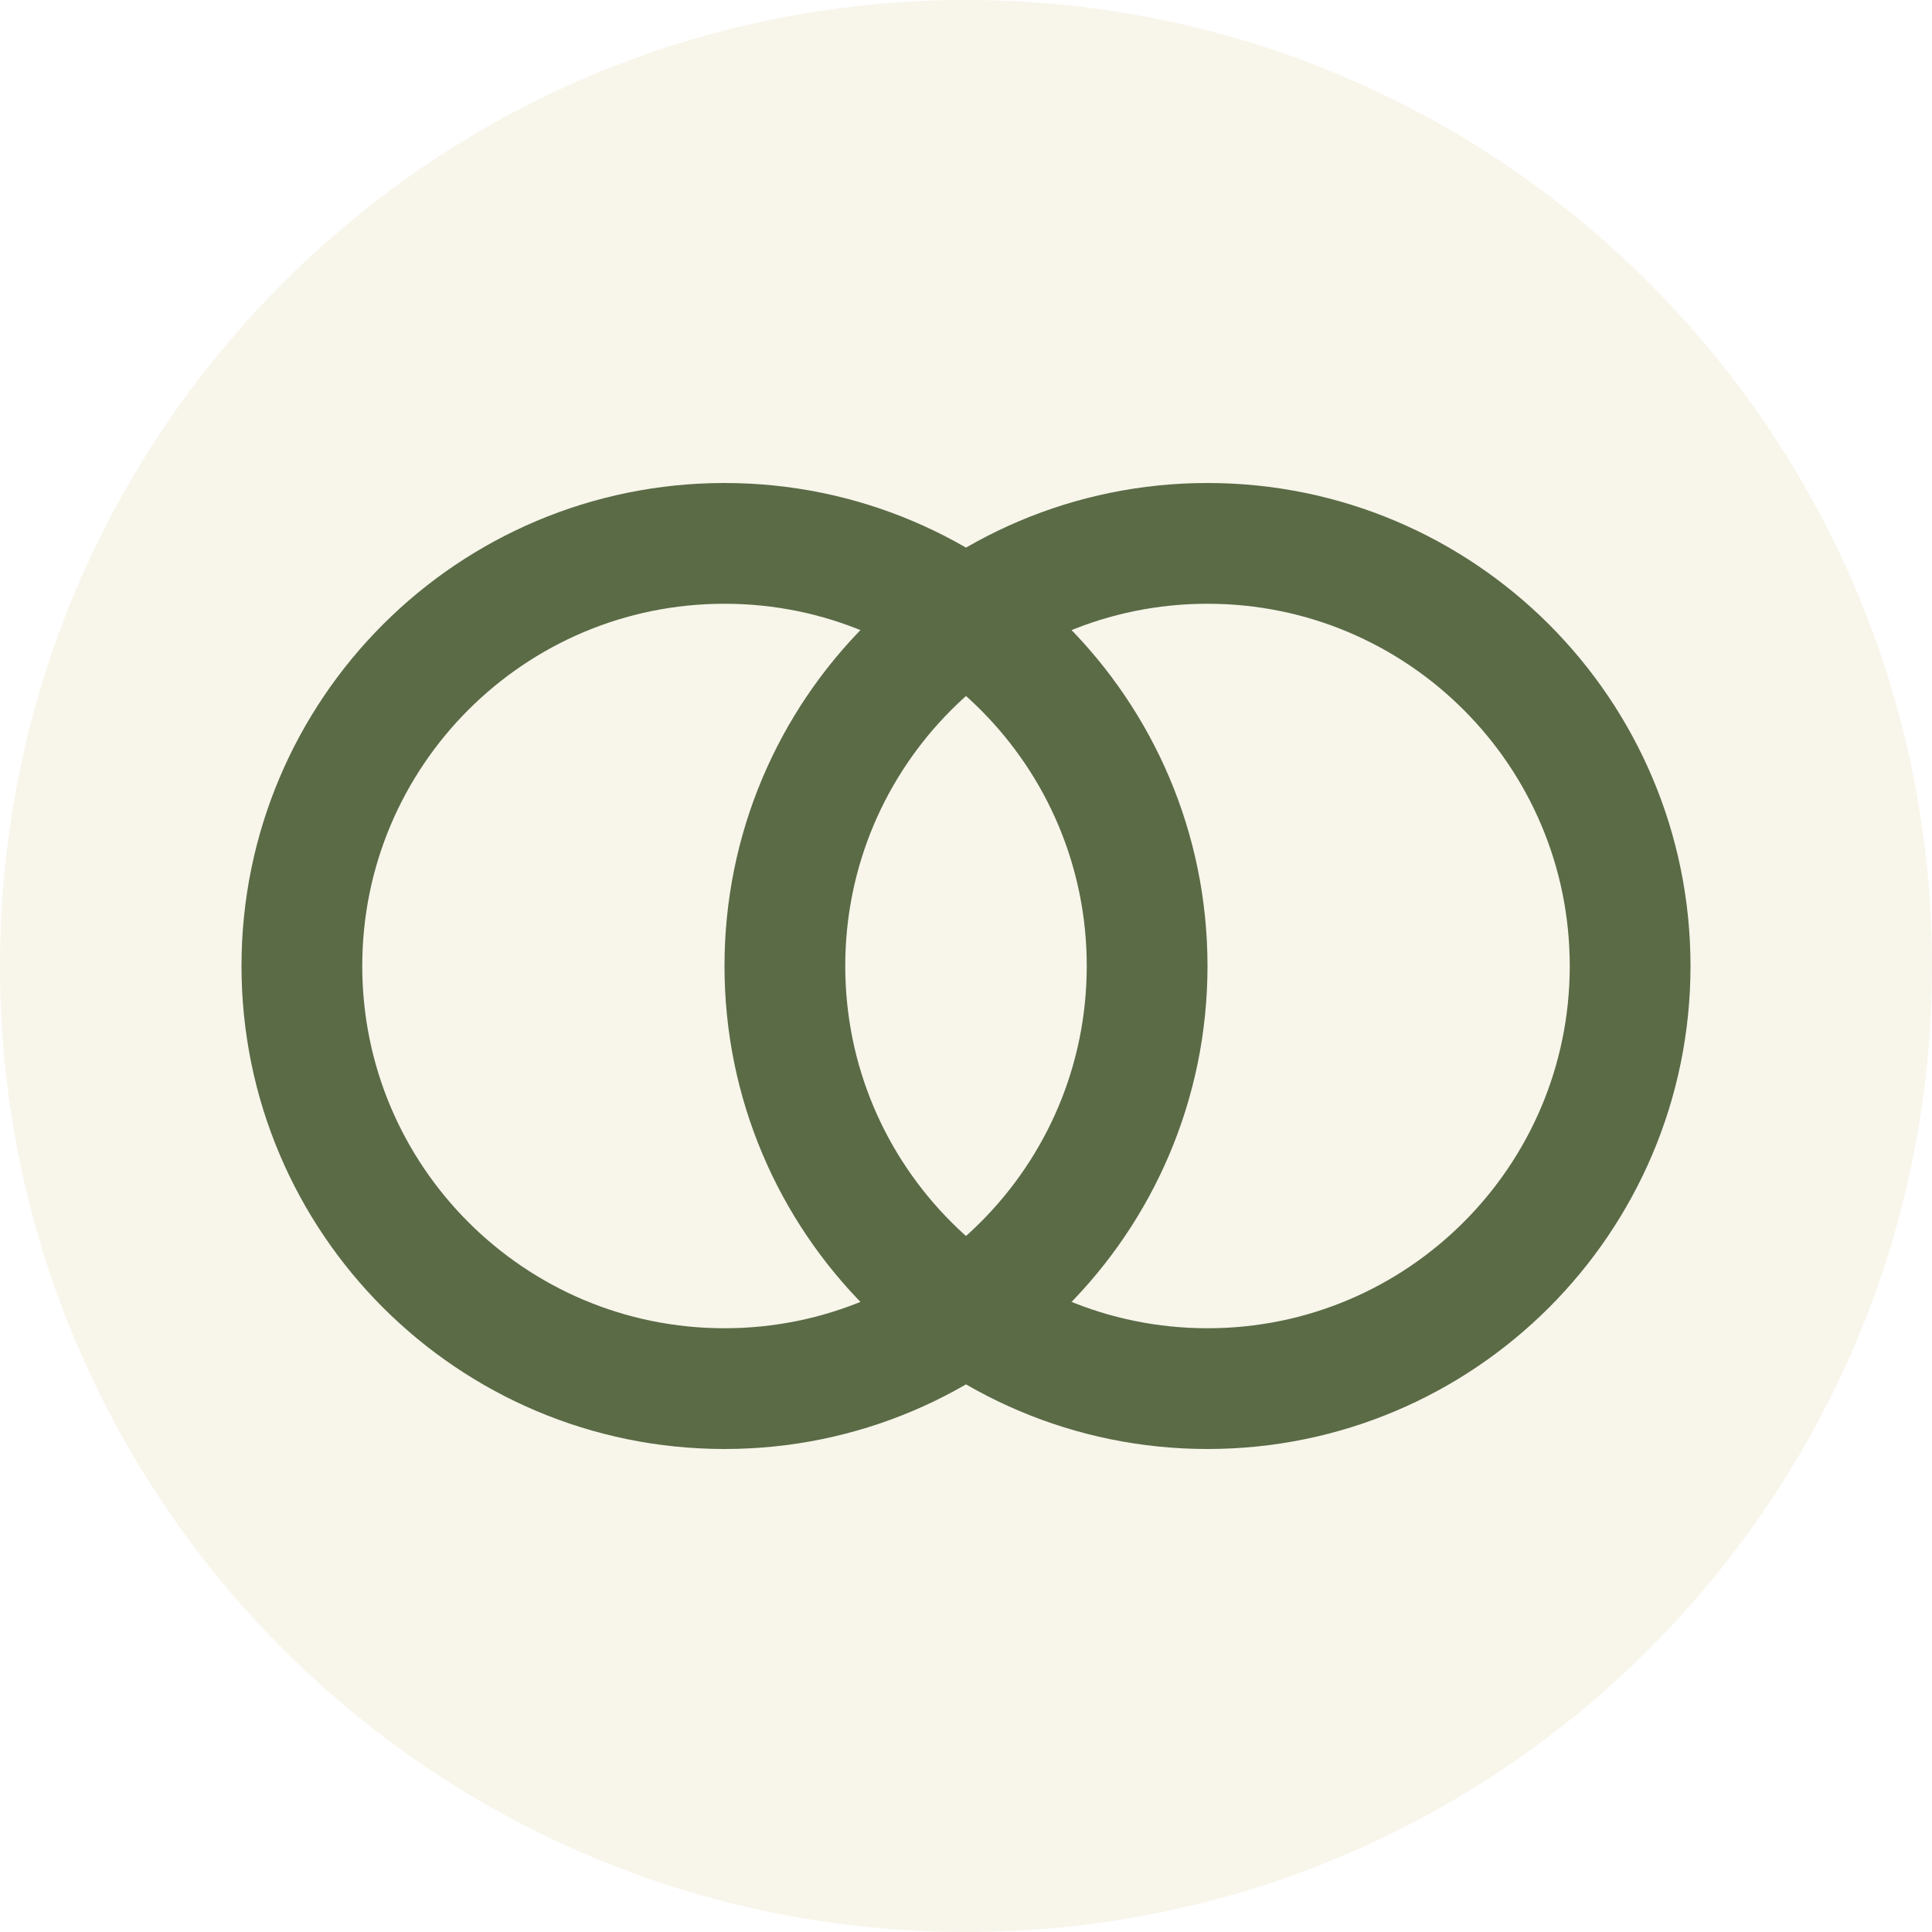
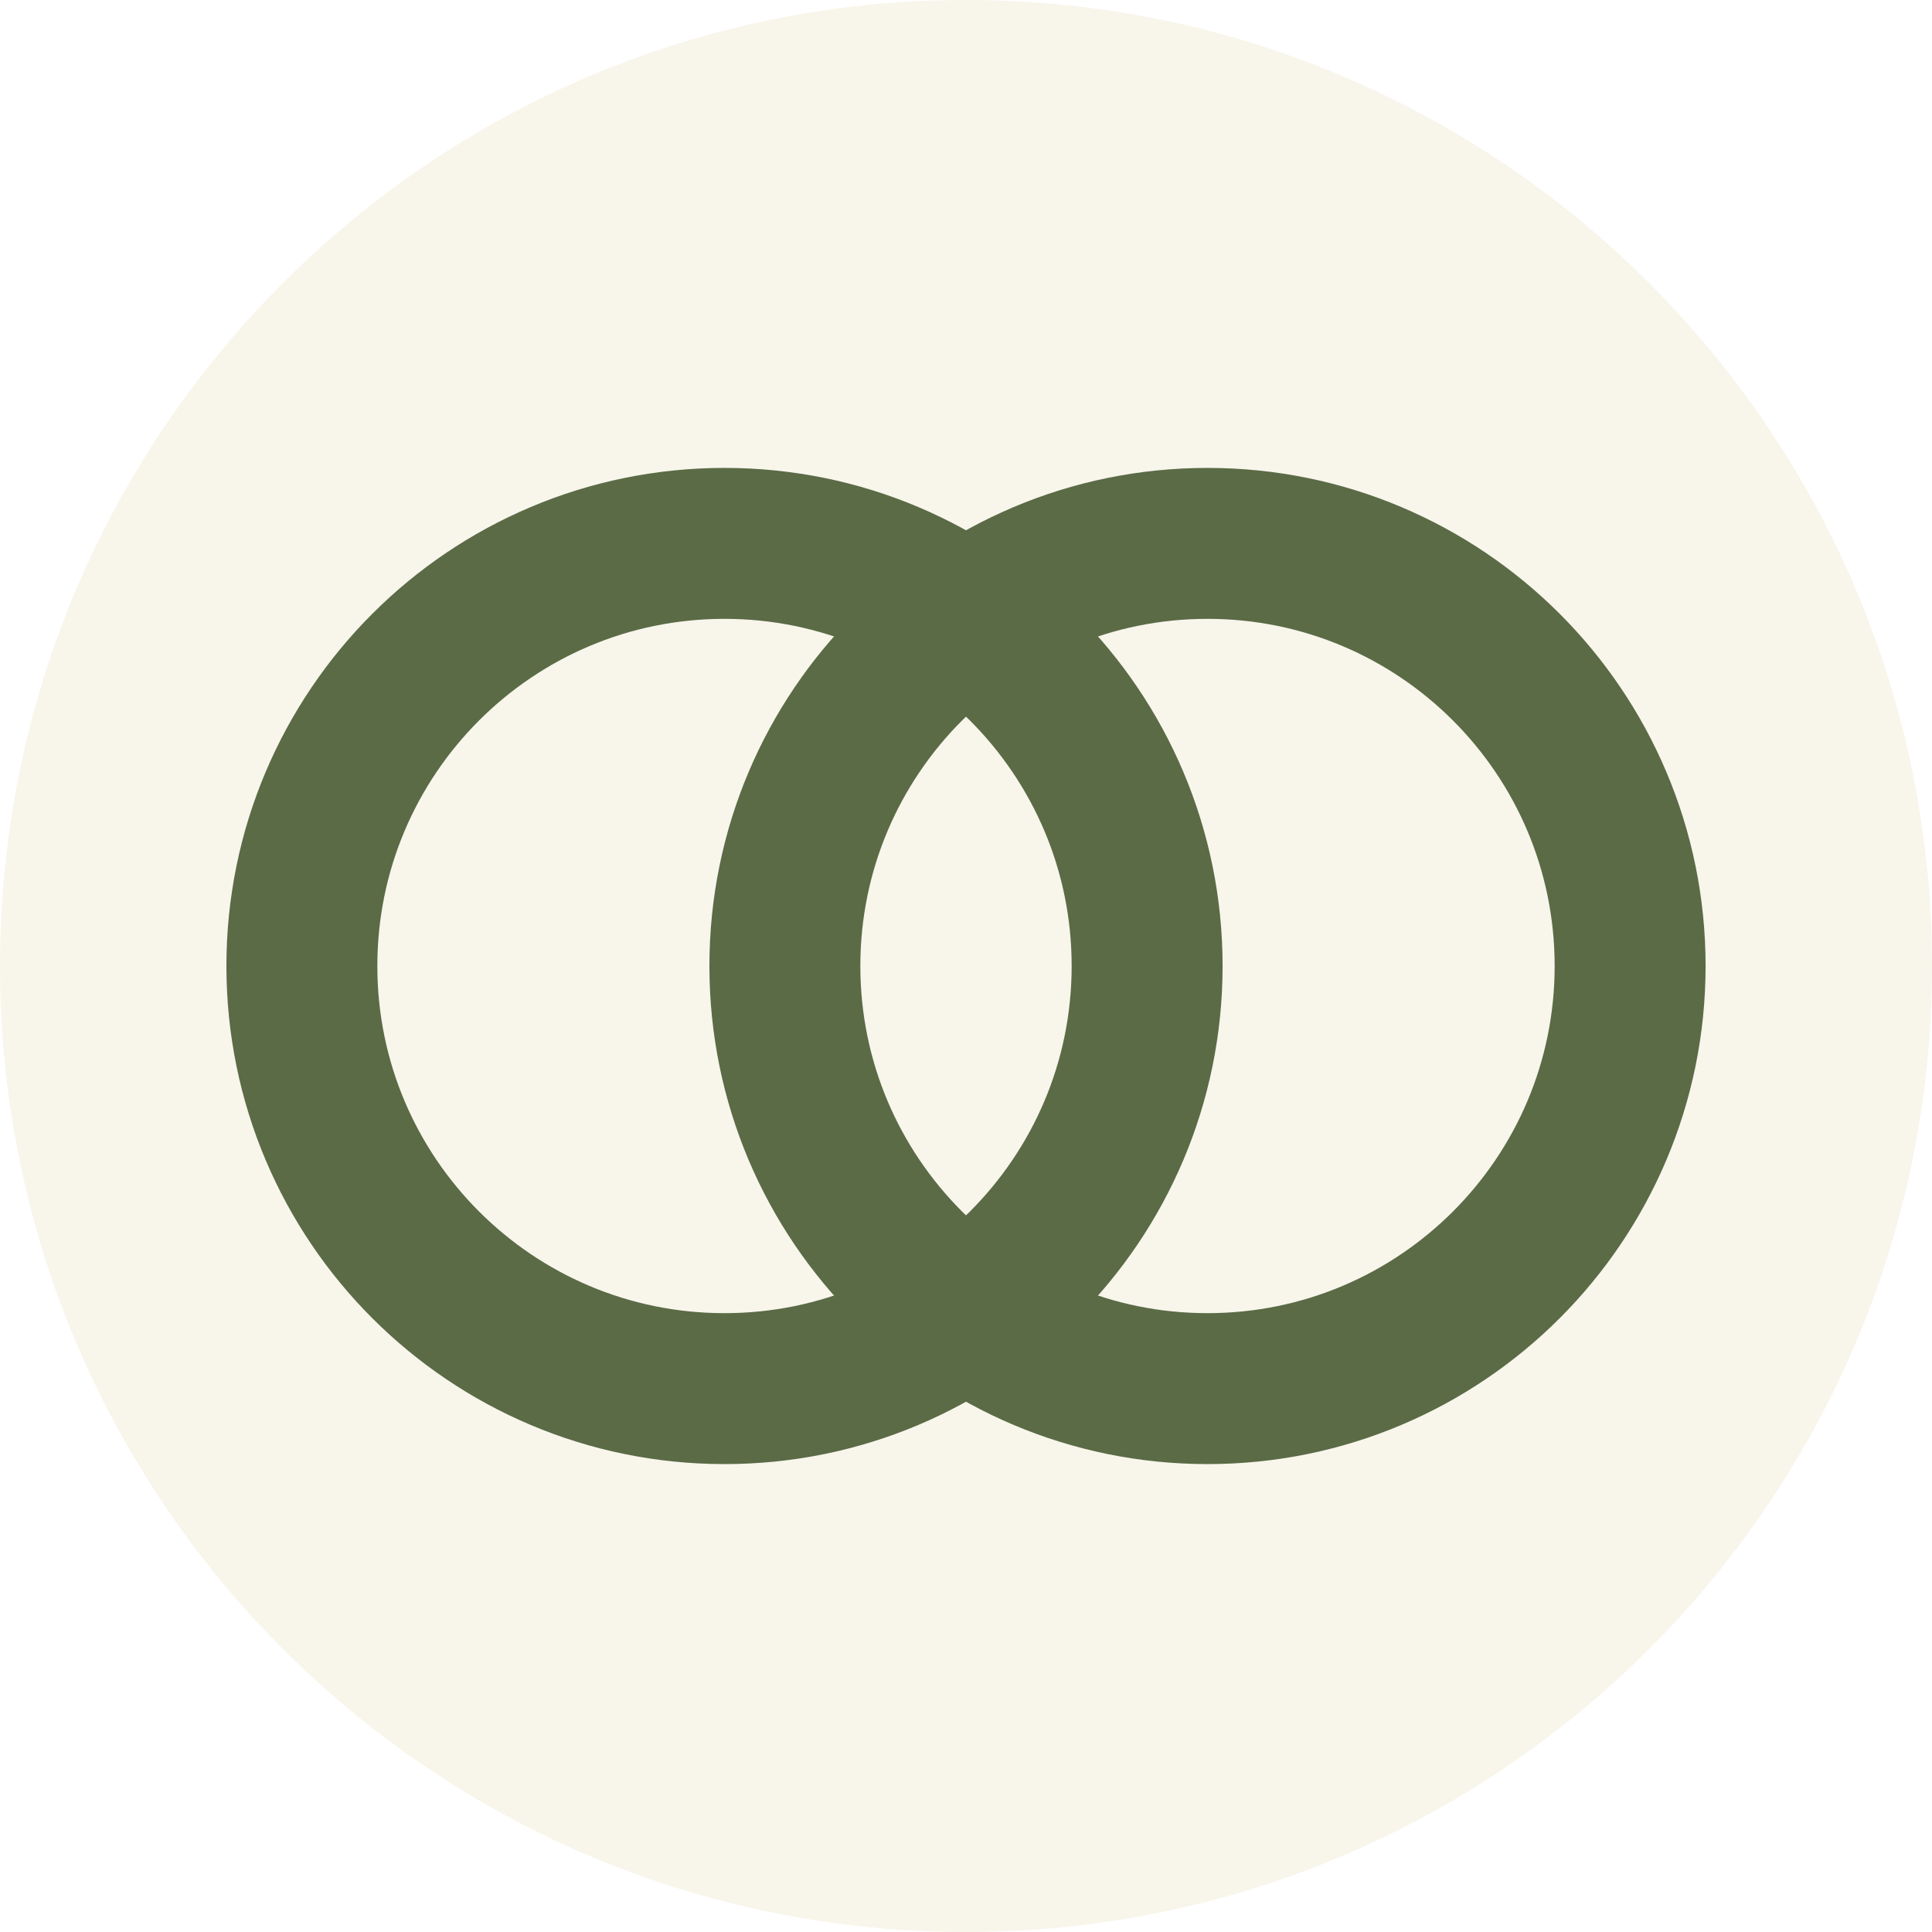
- <svg xmlns="http://www.w3.org/2000/svg" width="64" height="64" viewBox="0 0 64 64" fill="none">
-   <circle cx="32" cy="32" r="32" fill="#f8f5eb" />
-   <circle cx="24" cy="32" r="14" stroke="#5a6b46" stroke-width="4" fill="none" />
-   <circle cx="40" cy="32" r="14" stroke="#5a6b46" stroke-width="4" fill="none" />
+ <svg xmlns="http://www.w3.org/2000/svg" width="32" height="32" viewBox="0 0 32 32">
+   <rect width="32" height="32" rx="16" fill="#f8f5eb" />
+   <circle cx="12" cy="16" r="7" fill="none" stroke="#5a6b46" stroke-width="2.5" />
+   <circle cx="20" cy="16" r="7" fill="none" stroke="#5a6b46" stroke-width="2.5" />
</svg>
